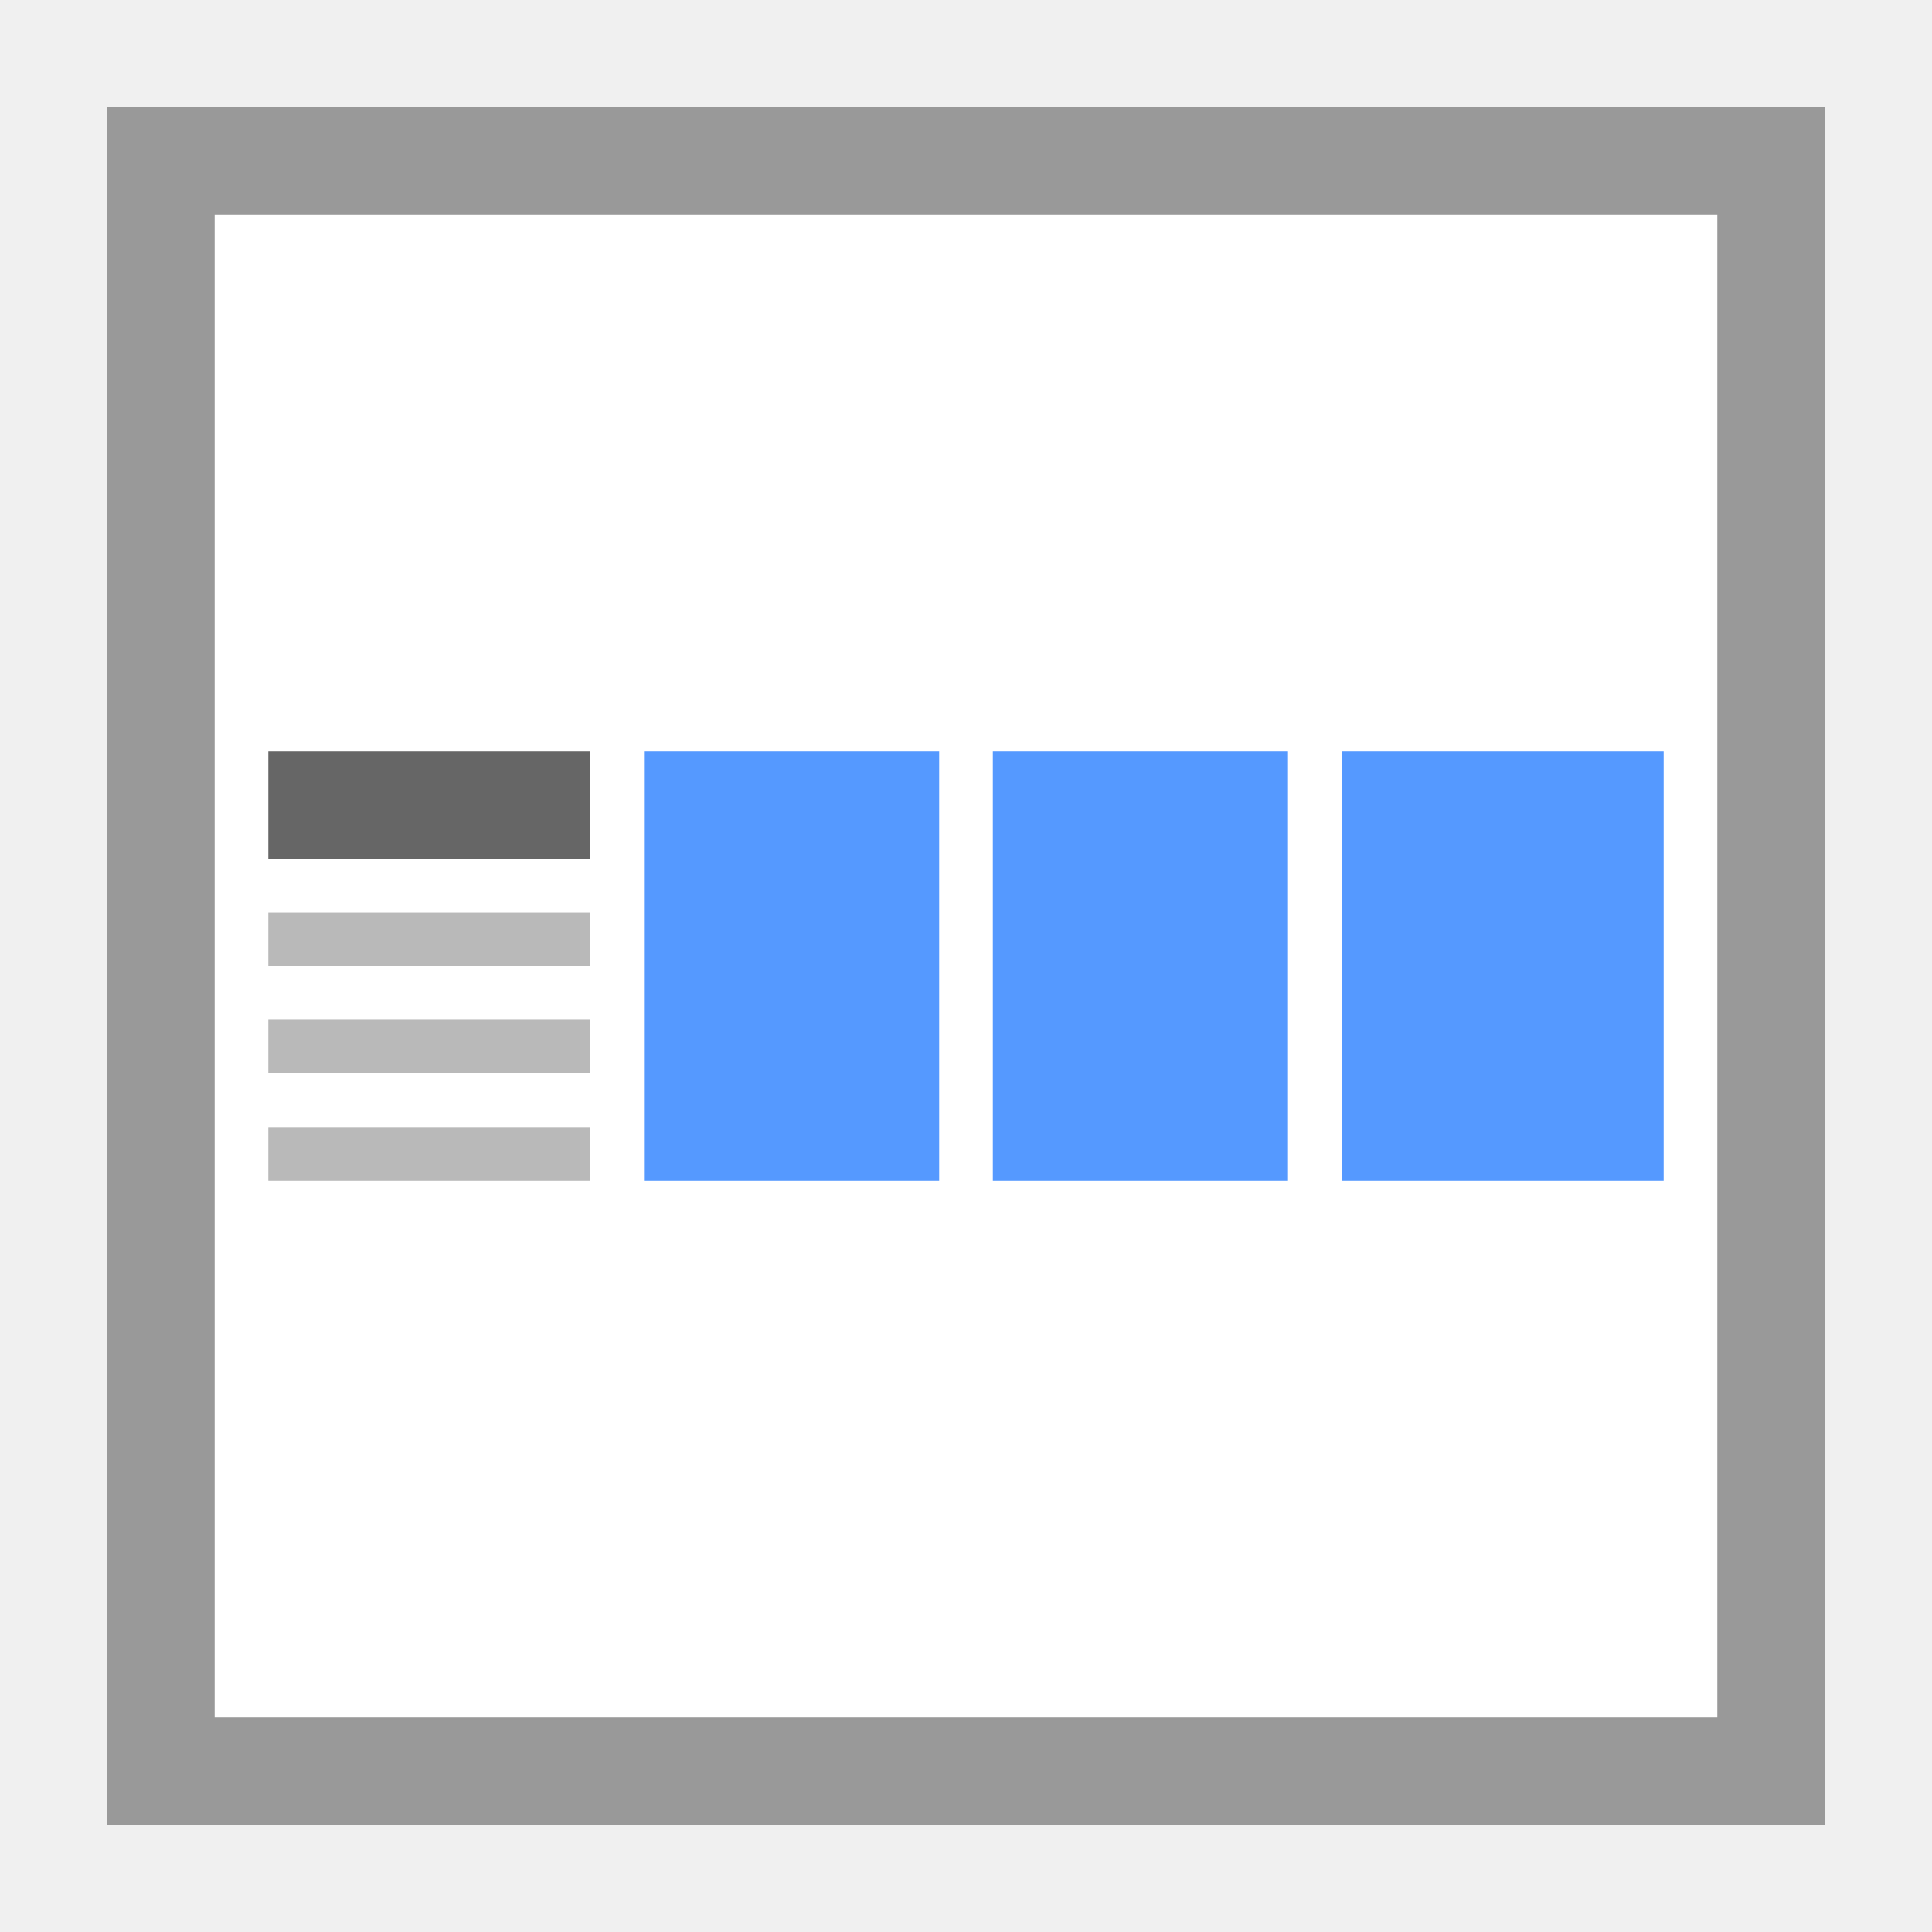
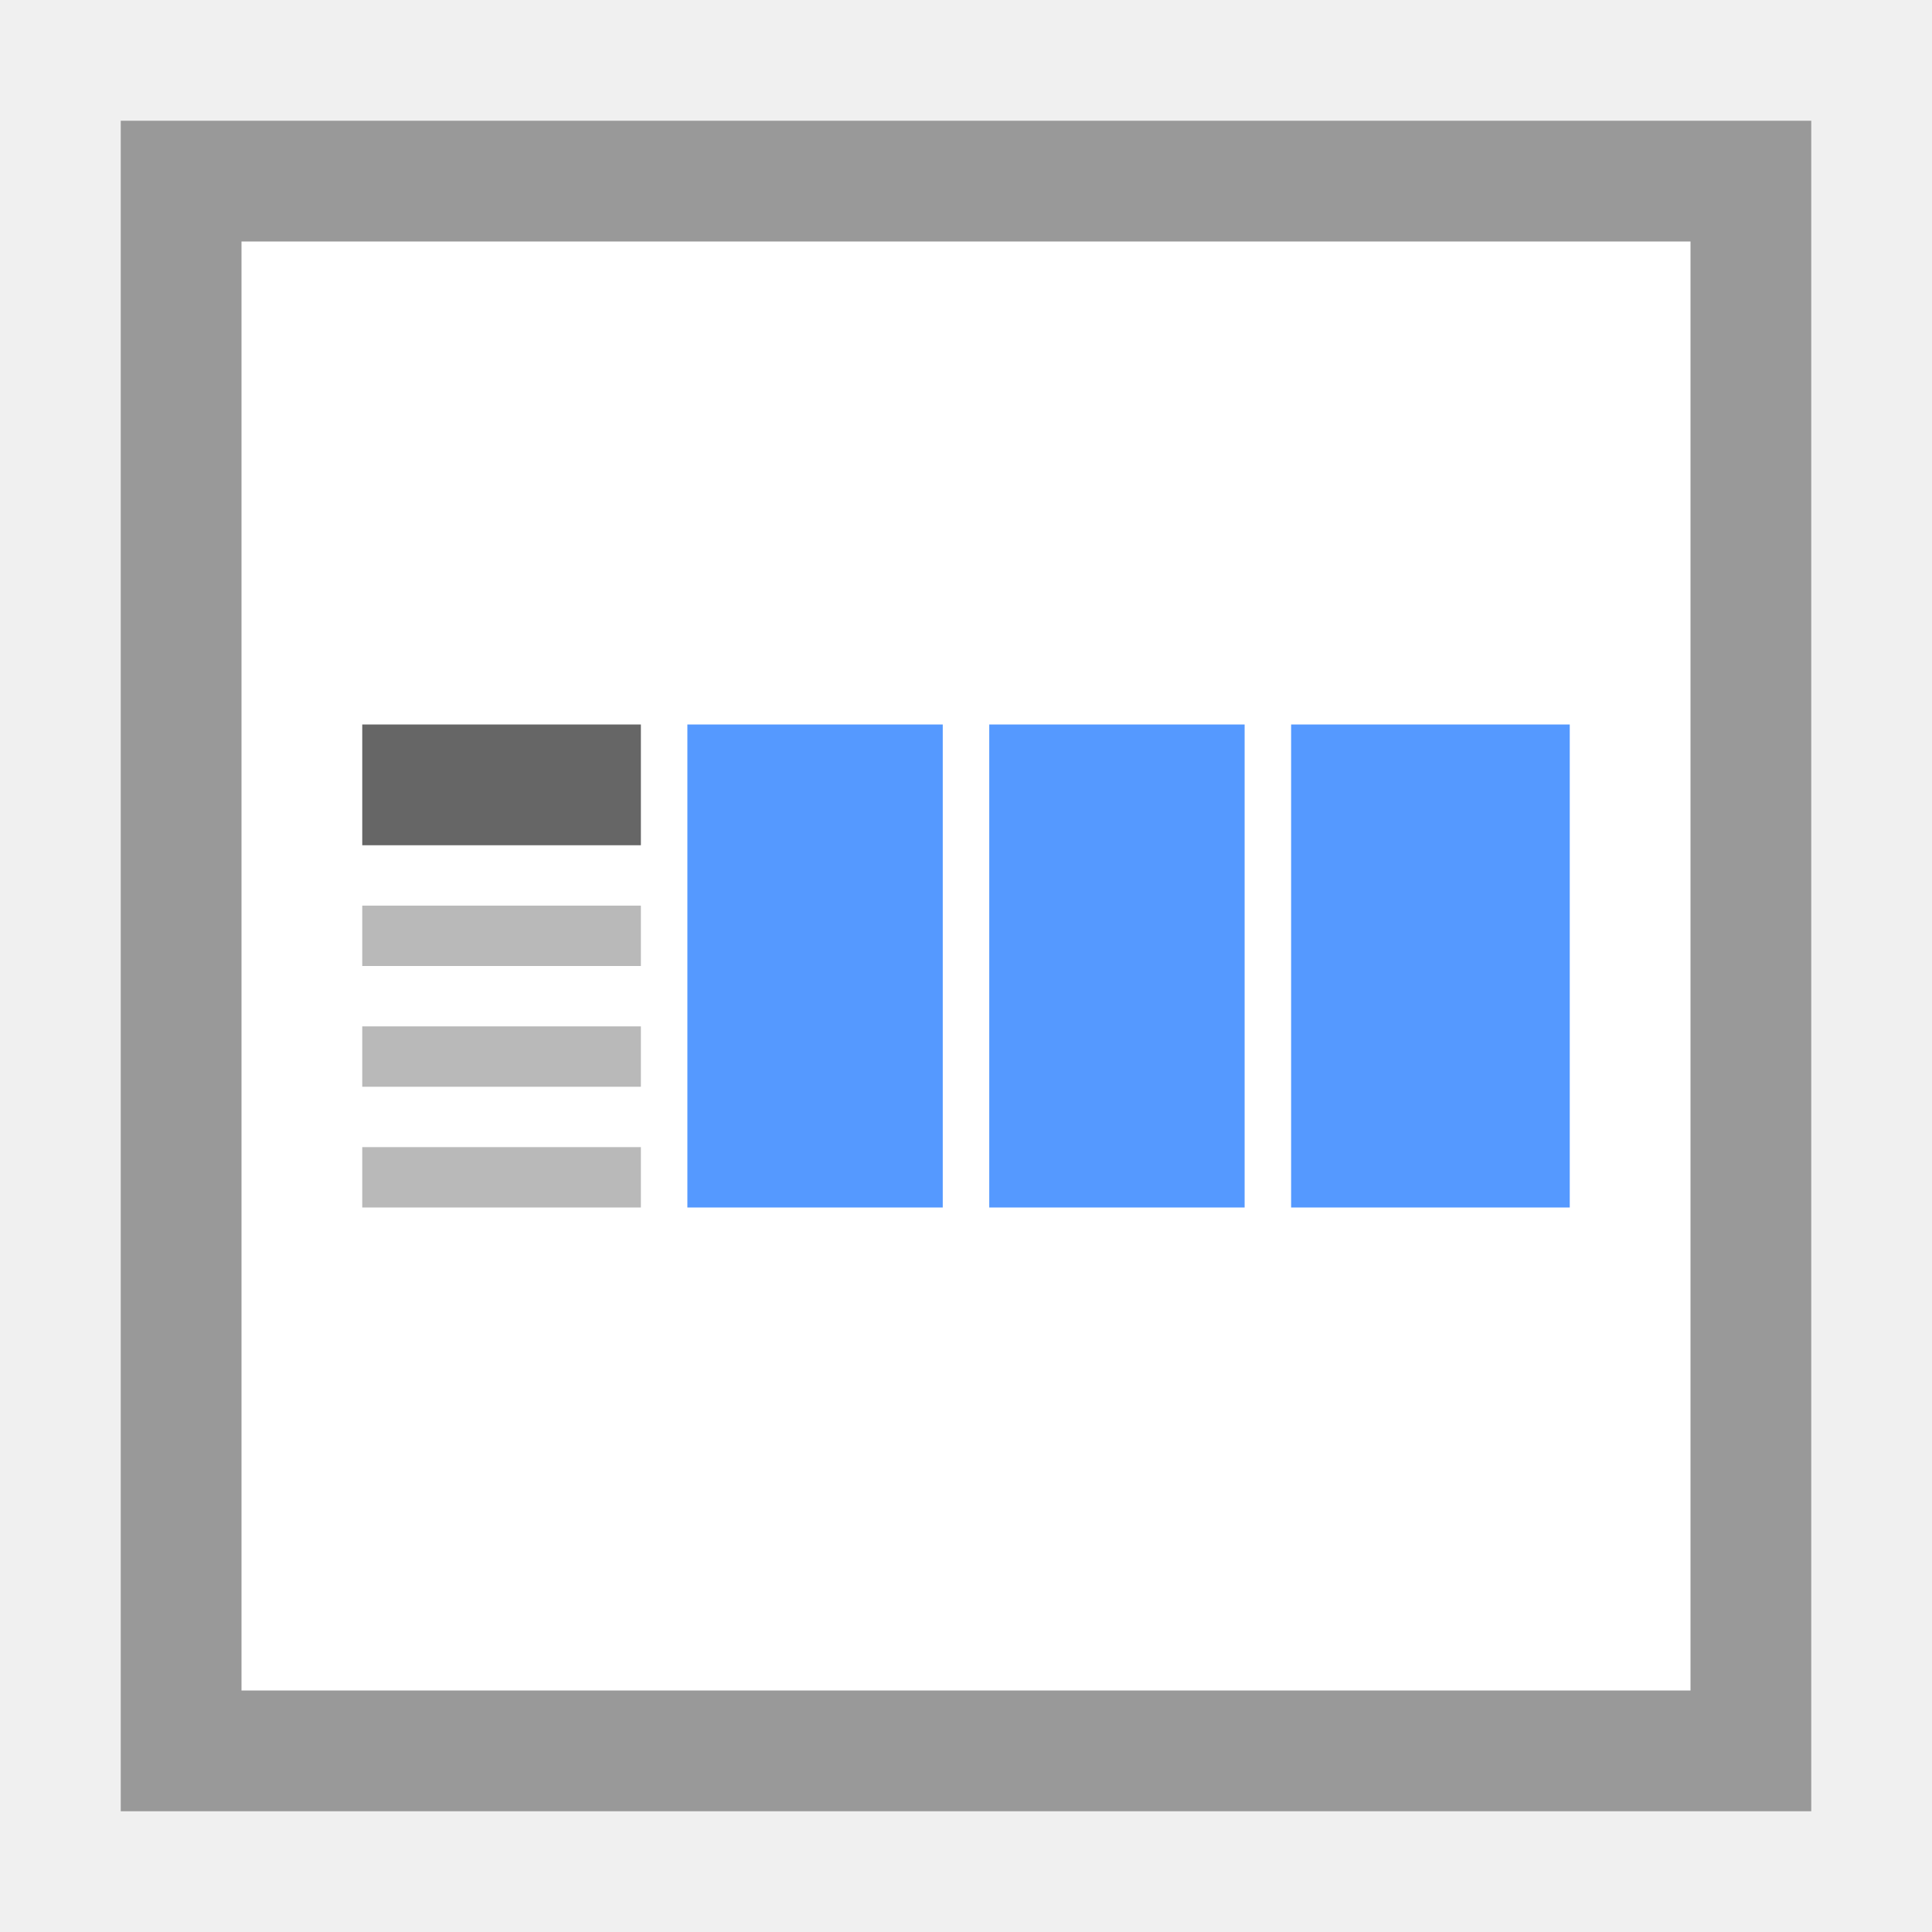
- <svg xmlns="http://www.w3.org/2000/svg" width="36" height="36" viewBox="0 0 36 36">
-   <g fill="none" fill-rule="nonzero">
-     <path fill="#FFF" d="M2 2h32v32H2z" />
-     <path fill="#999" d="M2 2v32h32V2H2zm2 2h28v28H4V4z" />
-     <path fill="#666" d="M5 14h6v2H5z" />
-     <path fill="#B9B9B9" d="M11 21v1H5v-1h6zm0-2v1H5v-1h6zm0-2v1H5v-1h6z" />
-     <path fill="#59F" d="M31 14v8h-6v-8h6zm-7 0v8h-5.5v-8H24zm-6.5 0v8H12v-8h5.5z" />
-   </g>
+ <svg xmlns="http://www.w3.org/2000/svg" width="32" height="32" viewBox="0 0 32 32">
+   <path fill="#999" d="M2 2v28h28V2z" />
+   <path fill="#FFF" d="M4 4h24v24H4z" />
+   <path fill="#666" d="M6 12h4.615v2H6z" />
+   <path fill="#B9B9B9" d="M10.615 19v1H6v-1h4.615zm0-2v1H6v-1h4.615zm0-2v1H6v-1h4.615z" />
+   <path fill="#59F" d="M26 12v8h-4.615v-8H26zm-5.385 0v8h-4.23v-8h4.23zm-5 0v8h-4.23v-8h4.23z" />
</svg>
